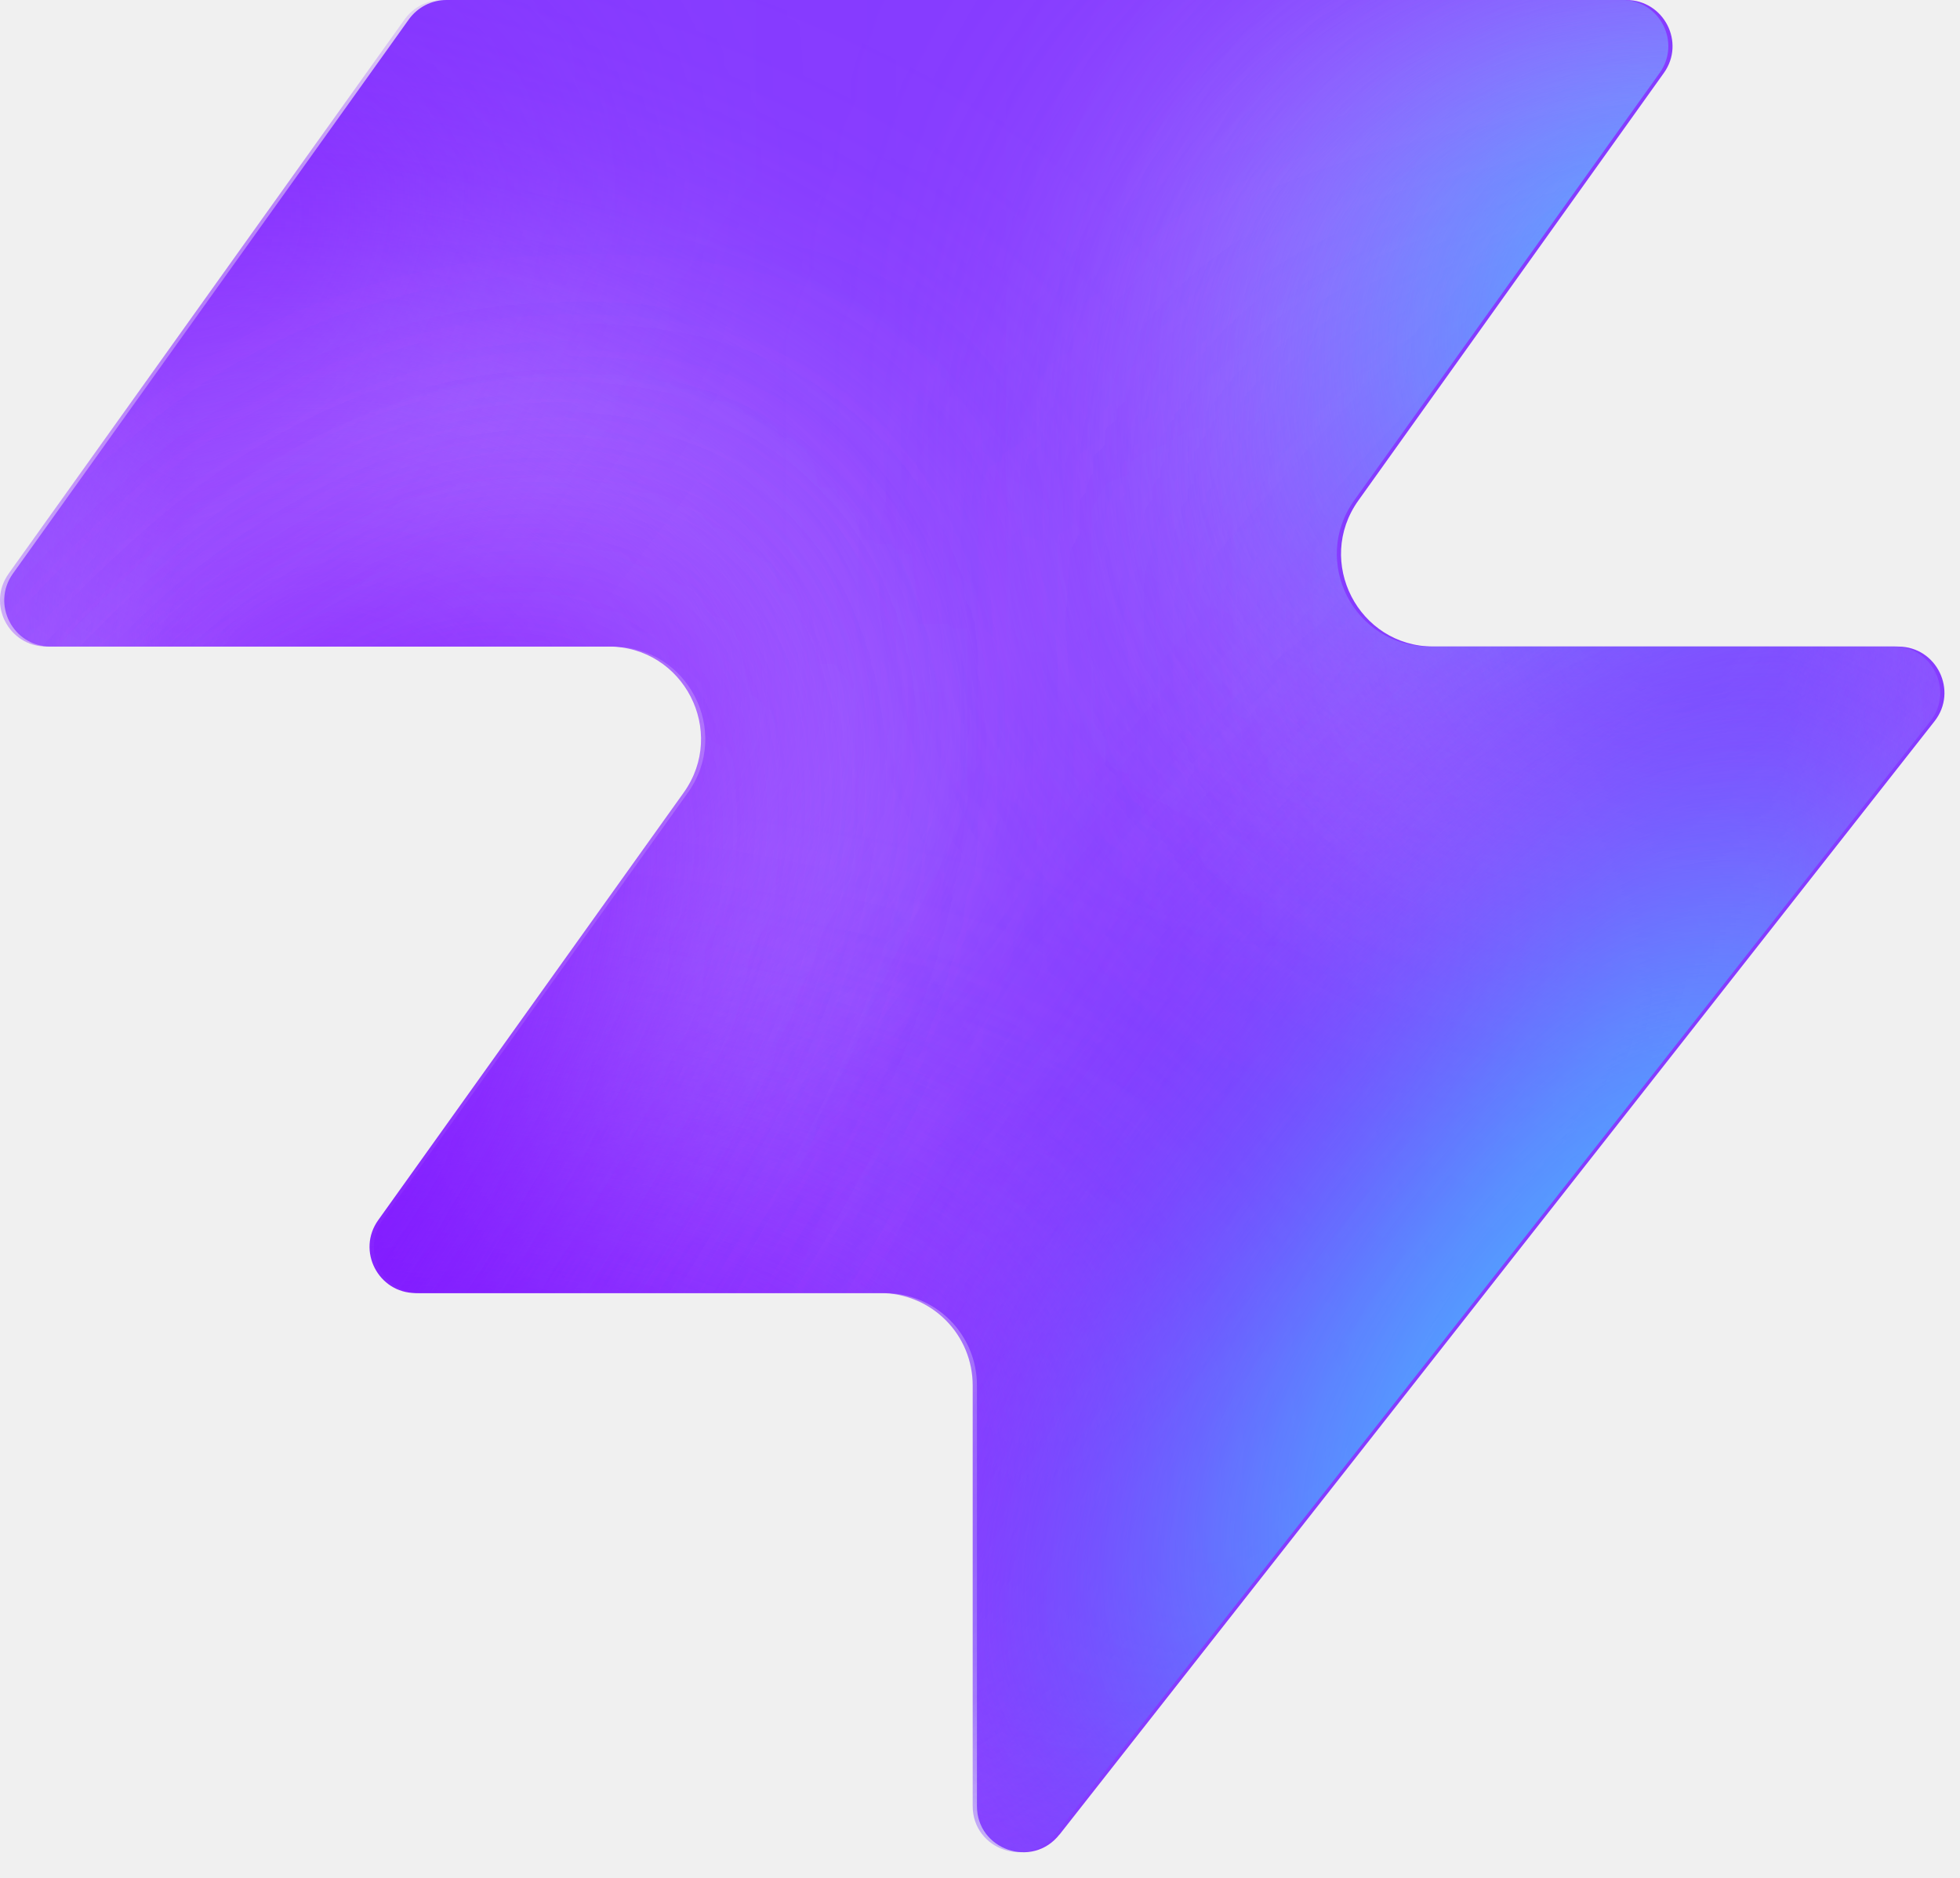
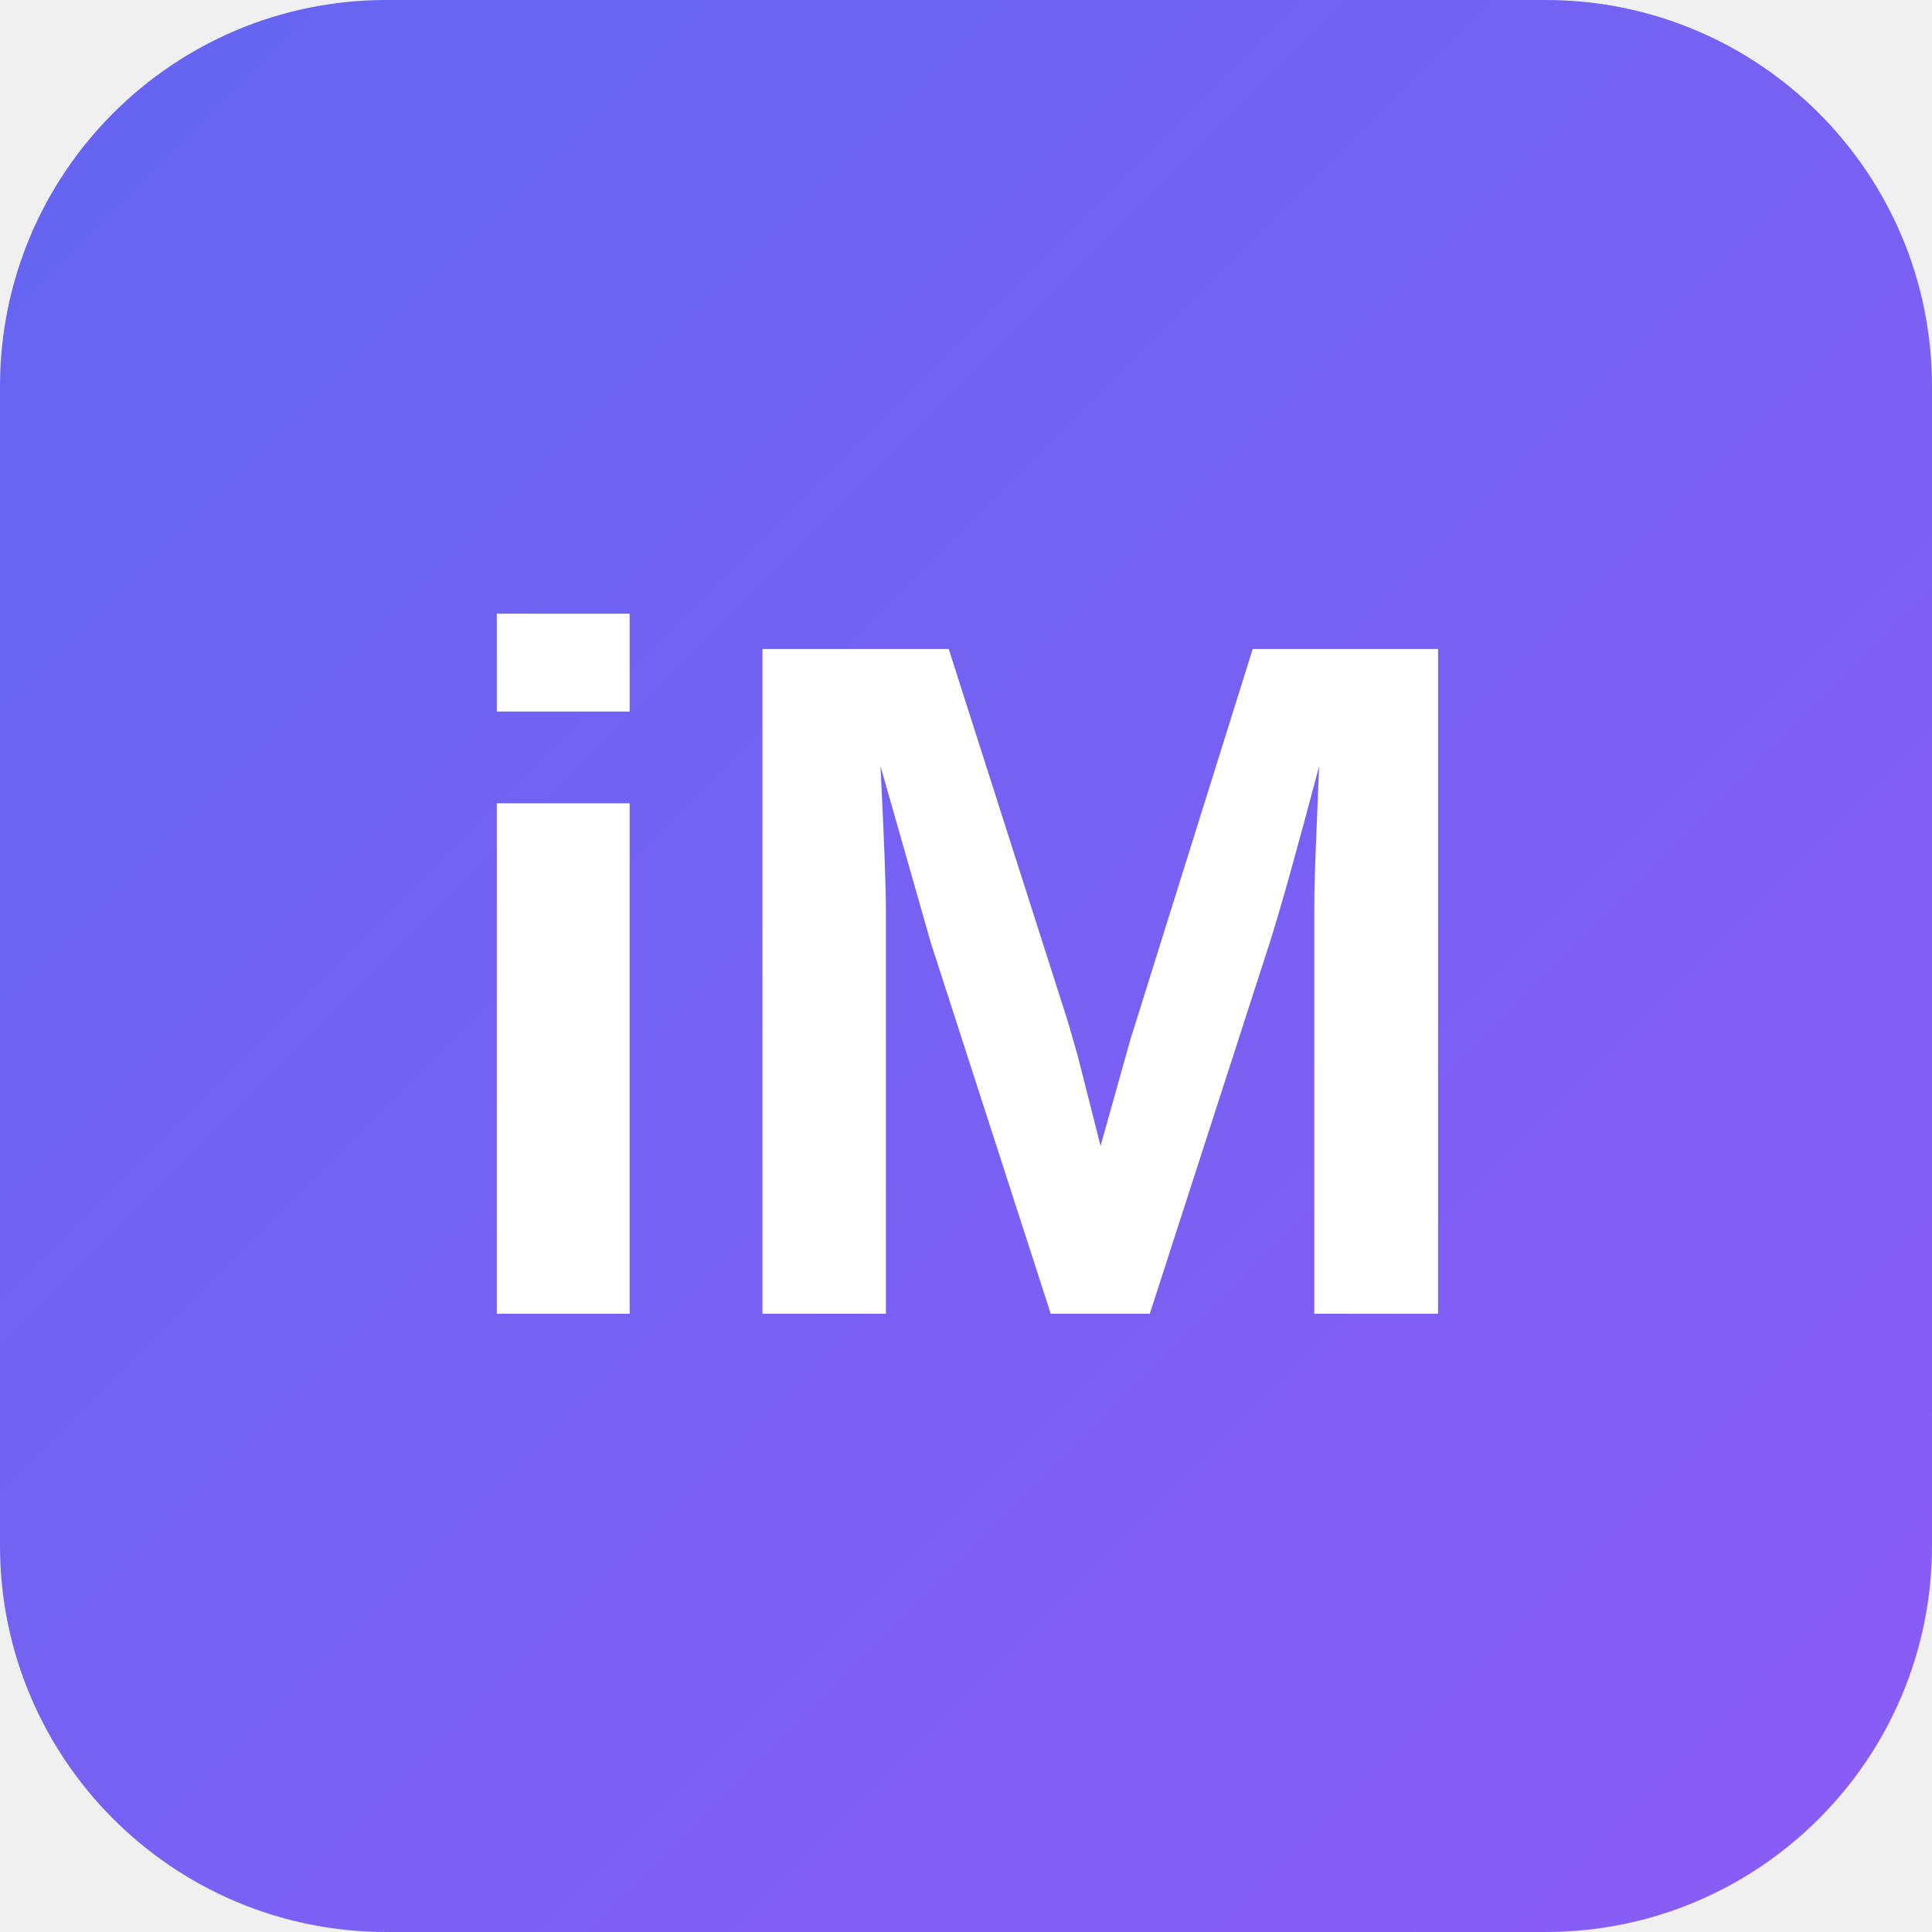
- <svg xmlns="http://www.w3.org/2000/svg" width="48" height="46" fill="none" viewBox="0 0 48 46">
-   <path fill="#863bff" d="M25.946 44.938c-.664.845-2.021.375-2.021-.698V33.937a2.26 2.26 0 0 0-2.262-2.262H10.287c-.92 0-1.456-1.04-.92-1.788l7.48-10.471c1.07-1.497 0-3.578-1.842-3.578H1.237c-.92 0-1.456-1.04-.92-1.788L10.013.474c.214-.297.556-.474.92-.474h28.894c.92 0 1.456 1.04.92 1.788l-7.48 10.471c-1.07 1.498 0 3.579 1.842 3.579h11.377c.943 0 1.473 1.088.89 1.83L25.947 44.94z" style="fill:#863bff;fill:color(display-p3 .525 .23 1);fill-opacity:1" />
-   <mask id="a" width="48" height="46" x="0" y="0" maskUnits="userSpaceOnUse" style="mask-type:alpha">
-     <path fill="#000" d="M25.842 44.938c-.664.844-2.021.375-2.021-.698V33.937a2.26 2.26 0 0 0-2.262-2.262H10.183c-.92 0-1.456-1.04-.92-1.788l7.48-10.471c1.07-1.498 0-3.579-1.842-3.579H1.133c-.92 0-1.456-1.04-.92-1.787L9.91.473c.214-.297.556-.474.92-.474h28.894c.92 0 1.456 1.04.92 1.788l-7.48 10.471c-1.07 1.498 0 3.578 1.842 3.578h11.377c.943 0 1.473 1.088.89 1.832L25.843 44.94z" style="fill:#000;fill-opacity:1" />
-   </mask>
-   <g mask="url(#a)">
-     <g filter="url(#b)">
-       <ellipse cx="5.508" cy="14.704" fill="#ede6ff" rx="5.508" ry="14.704" style="fill:#ede6ff;fill:color(display-p3 .927 .903 1);fill-opacity:1" transform="matrix(.00324 1 1 -.00324 -4.47 31.516)" />
-     </g>
-     <g filter="url(#c)">
-       <ellipse cx="10.399" cy="29.851" fill="#ede6ff" rx="10.399" ry="29.851" style="fill:#ede6ff;fill:color(display-p3 .927 .903 1);fill-opacity:1" transform="matrix(.00324 1 1 -.00324 -39.328 7.883)" />
-     </g>
-     <g filter="url(#d)">
-       <ellipse cx="5.508" cy="30.487" fill="#7e14ff" rx="5.508" ry="30.487" style="fill:#7e14ff;fill:color(display-p3 .492 .077 1);fill-opacity:1" transform="rotate(89.814 -25.913 -14.639)scale(1 -1)" />
-     </g>
-     <g filter="url(#e)">
-       <ellipse cx="5.508" cy="30.599" fill="#7e14ff" rx="5.508" ry="30.599" style="fill:#7e14ff;fill:color(display-p3 .492 .077 1);fill-opacity:1" transform="rotate(89.814 -32.644 -3.334)scale(1 -1)" />
-     </g>
-     <g filter="url(#f)">
-       <ellipse cx="5.508" cy="30.599" fill="#7e14ff" rx="5.508" ry="30.599" style="fill:#7e14ff;fill:color(display-p3 .492 .077 1);fill-opacity:1" transform="matrix(.00324 1 1 -.00324 -34.34 30.47)" />
-     </g>
-     <g filter="url(#g)">
-       <ellipse cx="14.072" cy="22.078" fill="#ede6ff" rx="14.072" ry="22.078" style="fill:#ede6ff;fill:color(display-p3 .927 .903 1);fill-opacity:1" transform="rotate(93.35 24.506 48.493)scale(-1 1)" />
-     </g>
-     <g filter="url(#h)">
-       <ellipse cx="3.47" cy="21.501" fill="#7e14ff" rx="3.47" ry="21.501" style="fill:#7e14ff;fill:color(display-p3 .492 .077 1);fill-opacity:1" transform="rotate(89.009 28.708 47.59)scale(-1 1)" />
-     </g>
-     <g filter="url(#i)">
-       <ellipse cx="3.47" cy="21.501" fill="#7e14ff" rx="3.47" ry="21.501" style="fill:#7e14ff;fill:color(display-p3 .492 .077 1);fill-opacity:1" transform="rotate(89.009 28.708 47.59)scale(-1 1)" />
-     </g>
-     <g filter="url(#j)">
-       <ellipse cx=".387" cy="8.972" fill="#7e14ff" rx="4.407" ry="29.108" style="fill:#7e14ff;fill:color(display-p3 .492 .077 1);fill-opacity:1" transform="rotate(39.51 .387 8.972)" />
-     </g>
-     <g filter="url(#k)">
-       <ellipse cx="47.523" cy="-6.092" fill="#7e14ff" rx="4.407" ry="29.108" style="fill:#7e14ff;fill:color(display-p3 .492 .077 1);fill-opacity:1" transform="rotate(37.892 47.523 -6.092)" />
-     </g>
-     <g filter="url(#l)">
-       <ellipse cx="41.412" cy="6.333" fill="#47bfff" rx="5.971" ry="9.665" style="fill:#47bfff;fill:color(display-p3 .28 .748 1);fill-opacity:1" transform="rotate(37.892 41.412 6.333)" />
-     </g>
-     <g filter="url(#m)">
-       <ellipse cx="-1.879" cy="38.332" fill="#7e14ff" rx="4.407" ry="29.108" style="fill:#7e14ff;fill:color(display-p3 .492 .077 1);fill-opacity:1" transform="rotate(37.892 -1.88 38.332)" />
-     </g>
-     <g filter="url(#n)">
-       <ellipse cx="-1.879" cy="38.332" fill="#7e14ff" rx="4.407" ry="29.108" style="fill:#7e14ff;fill:color(display-p3 .492 .077 1);fill-opacity:1" transform="rotate(37.892 -1.88 38.332)" />
-     </g>
-     <g filter="url(#o)">
-       <ellipse cx="35.651" cy="29.907" fill="#7e14ff" rx="4.407" ry="29.108" style="fill:#7e14ff;fill:color(display-p3 .492 .077 1);fill-opacity:1" transform="rotate(37.892 35.651 29.907)" />
-     </g>
-     <g filter="url(#p)">
-       <ellipse cx="38.418" cy="32.4" fill="#47bfff" rx="5.971" ry="15.297" style="fill:#47bfff;fill:color(display-p3 .28 .748 1);fill-opacity:1" transform="rotate(37.892 38.418 32.4)" />
-     </g>
-   </g>
+ <svg xmlns="http://www.w3.org/2000/svg" viewBox="0 0 100 100">
  <defs>
-     <filter id="b" width="60.045" height="41.654" x="-19.77" y="16.149" color-interpolation-filters="sRGB" filterUnits="userSpaceOnUse">
-       <feFlood flood-opacity="0" result="BackgroundImageFix" />
-       <feBlend in="SourceGraphic" in2="BackgroundImageFix" result="shape" />
-       <feGaussianBlur result="effect1_foregroundBlur_2002_17158" stdDeviation="7.659" />
-     </filter>
-     <filter id="c" width="90.34" height="51.437" x="-54.613" y="-7.533" color-interpolation-filters="sRGB" filterUnits="userSpaceOnUse">
-       <feFlood flood-opacity="0" result="BackgroundImageFix" />
-       <feBlend in="SourceGraphic" in2="BackgroundImageFix" result="shape" />
-       <feGaussianBlur result="effect1_foregroundBlur_2002_17158" stdDeviation="7.659" />
-     </filter>
-     <filter id="d" width="79.355" height="29.4" x="-49.64" y="2.03" color-interpolation-filters="sRGB" filterUnits="userSpaceOnUse">
-       <feFlood flood-opacity="0" result="BackgroundImageFix" />
-       <feBlend in="SourceGraphic" in2="BackgroundImageFix" result="shape" />
-       <feGaussianBlur result="effect1_foregroundBlur_2002_17158" stdDeviation="4.596" />
-     </filter>
-     <filter id="e" width="79.579" height="29.4" x="-45.045" y="20.029" color-interpolation-filters="sRGB" filterUnits="userSpaceOnUse">
-       <feFlood flood-opacity="0" result="BackgroundImageFix" />
-       <feBlend in="SourceGraphic" in2="BackgroundImageFix" result="shape" />
-       <feGaussianBlur result="effect1_foregroundBlur_2002_17158" stdDeviation="4.596" />
-     </filter>
-     <filter id="f" width="79.579" height="29.4" x="-43.513" y="21.178" color-interpolation-filters="sRGB" filterUnits="userSpaceOnUse">
-       <feFlood flood-opacity="0" result="BackgroundImageFix" />
-       <feBlend in="SourceGraphic" in2="BackgroundImageFix" result="shape" />
-       <feGaussianBlur result="effect1_foregroundBlur_2002_17158" stdDeviation="4.596" />
-     </filter>
-     <filter id="g" width="74.749" height="58.852" x="15.756" y="-17.901" color-interpolation-filters="sRGB" filterUnits="userSpaceOnUse">
-       <feFlood flood-opacity="0" result="BackgroundImageFix" />
-       <feBlend in="SourceGraphic" in2="BackgroundImageFix" result="shape" />
-       <feGaussianBlur result="effect1_foregroundBlur_2002_17158" stdDeviation="7.659" />
-     </filter>
-     <filter id="h" width="61.377" height="25.362" x="23.548" y="2.284" color-interpolation-filters="sRGB" filterUnits="userSpaceOnUse">
-       <feFlood flood-opacity="0" result="BackgroundImageFix" />
-       <feBlend in="SourceGraphic" in2="BackgroundImageFix" result="shape" />
-       <feGaussianBlur result="effect1_foregroundBlur_2002_17158" stdDeviation="4.596" />
-     </filter>
-     <filter id="i" width="61.377" height="25.362" x="23.548" y="2.284" color-interpolation-filters="sRGB" filterUnits="userSpaceOnUse">
-       <feFlood flood-opacity="0" result="BackgroundImageFix" />
-       <feBlend in="SourceGraphic" in2="BackgroundImageFix" result="shape" />
-       <feGaussianBlur result="effect1_foregroundBlur_2002_17158" stdDeviation="4.596" />
-     </filter>
-     <filter id="j" width="56.045" height="63.649" x="-27.636" y="-22.853" color-interpolation-filters="sRGB" filterUnits="userSpaceOnUse">
-       <feFlood flood-opacity="0" result="BackgroundImageFix" />
-       <feBlend in="SourceGraphic" in2="BackgroundImageFix" result="shape" />
-       <feGaussianBlur result="effect1_foregroundBlur_2002_17158" stdDeviation="4.596" />
-     </filter>
-     <filter id="k" width="54.814" height="64.646" x="20.116" y="-38.415" color-interpolation-filters="sRGB" filterUnits="userSpaceOnUse">
-       <feFlood flood-opacity="0" result="BackgroundImageFix" />
-       <feBlend in="SourceGraphic" in2="BackgroundImageFix" result="shape" />
-       <feGaussianBlur result="effect1_foregroundBlur_2002_17158" stdDeviation="4.596" />
-     </filter>
-     <filter id="l" width="33.541" height="35.313" x="24.641" y="-11.323" color-interpolation-filters="sRGB" filterUnits="userSpaceOnUse">
-       <feFlood flood-opacity="0" result="BackgroundImageFix" />
-       <feBlend in="SourceGraphic" in2="BackgroundImageFix" result="shape" />
-       <feGaussianBlur result="effect1_foregroundBlur_2002_17158" stdDeviation="4.596" />
-     </filter>
-     <filter id="m" width="54.814" height="64.646" x="-29.286" y="6.009" color-interpolation-filters="sRGB" filterUnits="userSpaceOnUse">
-       <feFlood flood-opacity="0" result="BackgroundImageFix" />
-       <feBlend in="SourceGraphic" in2="BackgroundImageFix" result="shape" />
-       <feGaussianBlur result="effect1_foregroundBlur_2002_17158" stdDeviation="4.596" />
-     </filter>
-     <filter id="n" width="54.814" height="64.646" x="-29.286" y="6.009" color-interpolation-filters="sRGB" filterUnits="userSpaceOnUse">
-       <feFlood flood-opacity="0" result="BackgroundImageFix" />
-       <feBlend in="SourceGraphic" in2="BackgroundImageFix" result="shape" />
-       <feGaussianBlur result="effect1_foregroundBlur_2002_17158" stdDeviation="4.596" />
-     </filter>
-     <filter id="o" width="54.814" height="64.646" x="8.244" y="-2.416" color-interpolation-filters="sRGB" filterUnits="userSpaceOnUse">
-       <feFlood flood-opacity="0" result="BackgroundImageFix" />
-       <feBlend in="SourceGraphic" in2="BackgroundImageFix" result="shape" />
-       <feGaussianBlur result="effect1_foregroundBlur_2002_17158" stdDeviation="4.596" />
-     </filter>
-     <filter id="p" width="39.409" height="43.623" x="18.713" y="10.588" color-interpolation-filters="sRGB" filterUnits="userSpaceOnUse">
-       <feFlood flood-opacity="0" result="BackgroundImageFix" />
-       <feBlend in="SourceGraphic" in2="BackgroundImageFix" result="shape" />
-       <feGaussianBlur result="effect1_foregroundBlur_2002_17158" stdDeviation="4.596" />
-     </filter>
+     <linearGradient id="grad" x1="0%" y1="0%" x2="100%" y2="100%">
+       <stop offset="0%" style="stop-color:#6366f1;stop-opacity:1" />
+       <stop offset="100%" style="stop-color:#8b5cf6;stop-opacity:1" />
+     </linearGradient>
  </defs>
+   <rect width="100" height="100" rx="20" fill="url(#grad)" />
+   <text x="50" y="68" font-family="Arial, sans-serif" font-size="50" font-weight="bold" fill="white" text-anchor="middle">iM</text>
</svg>
